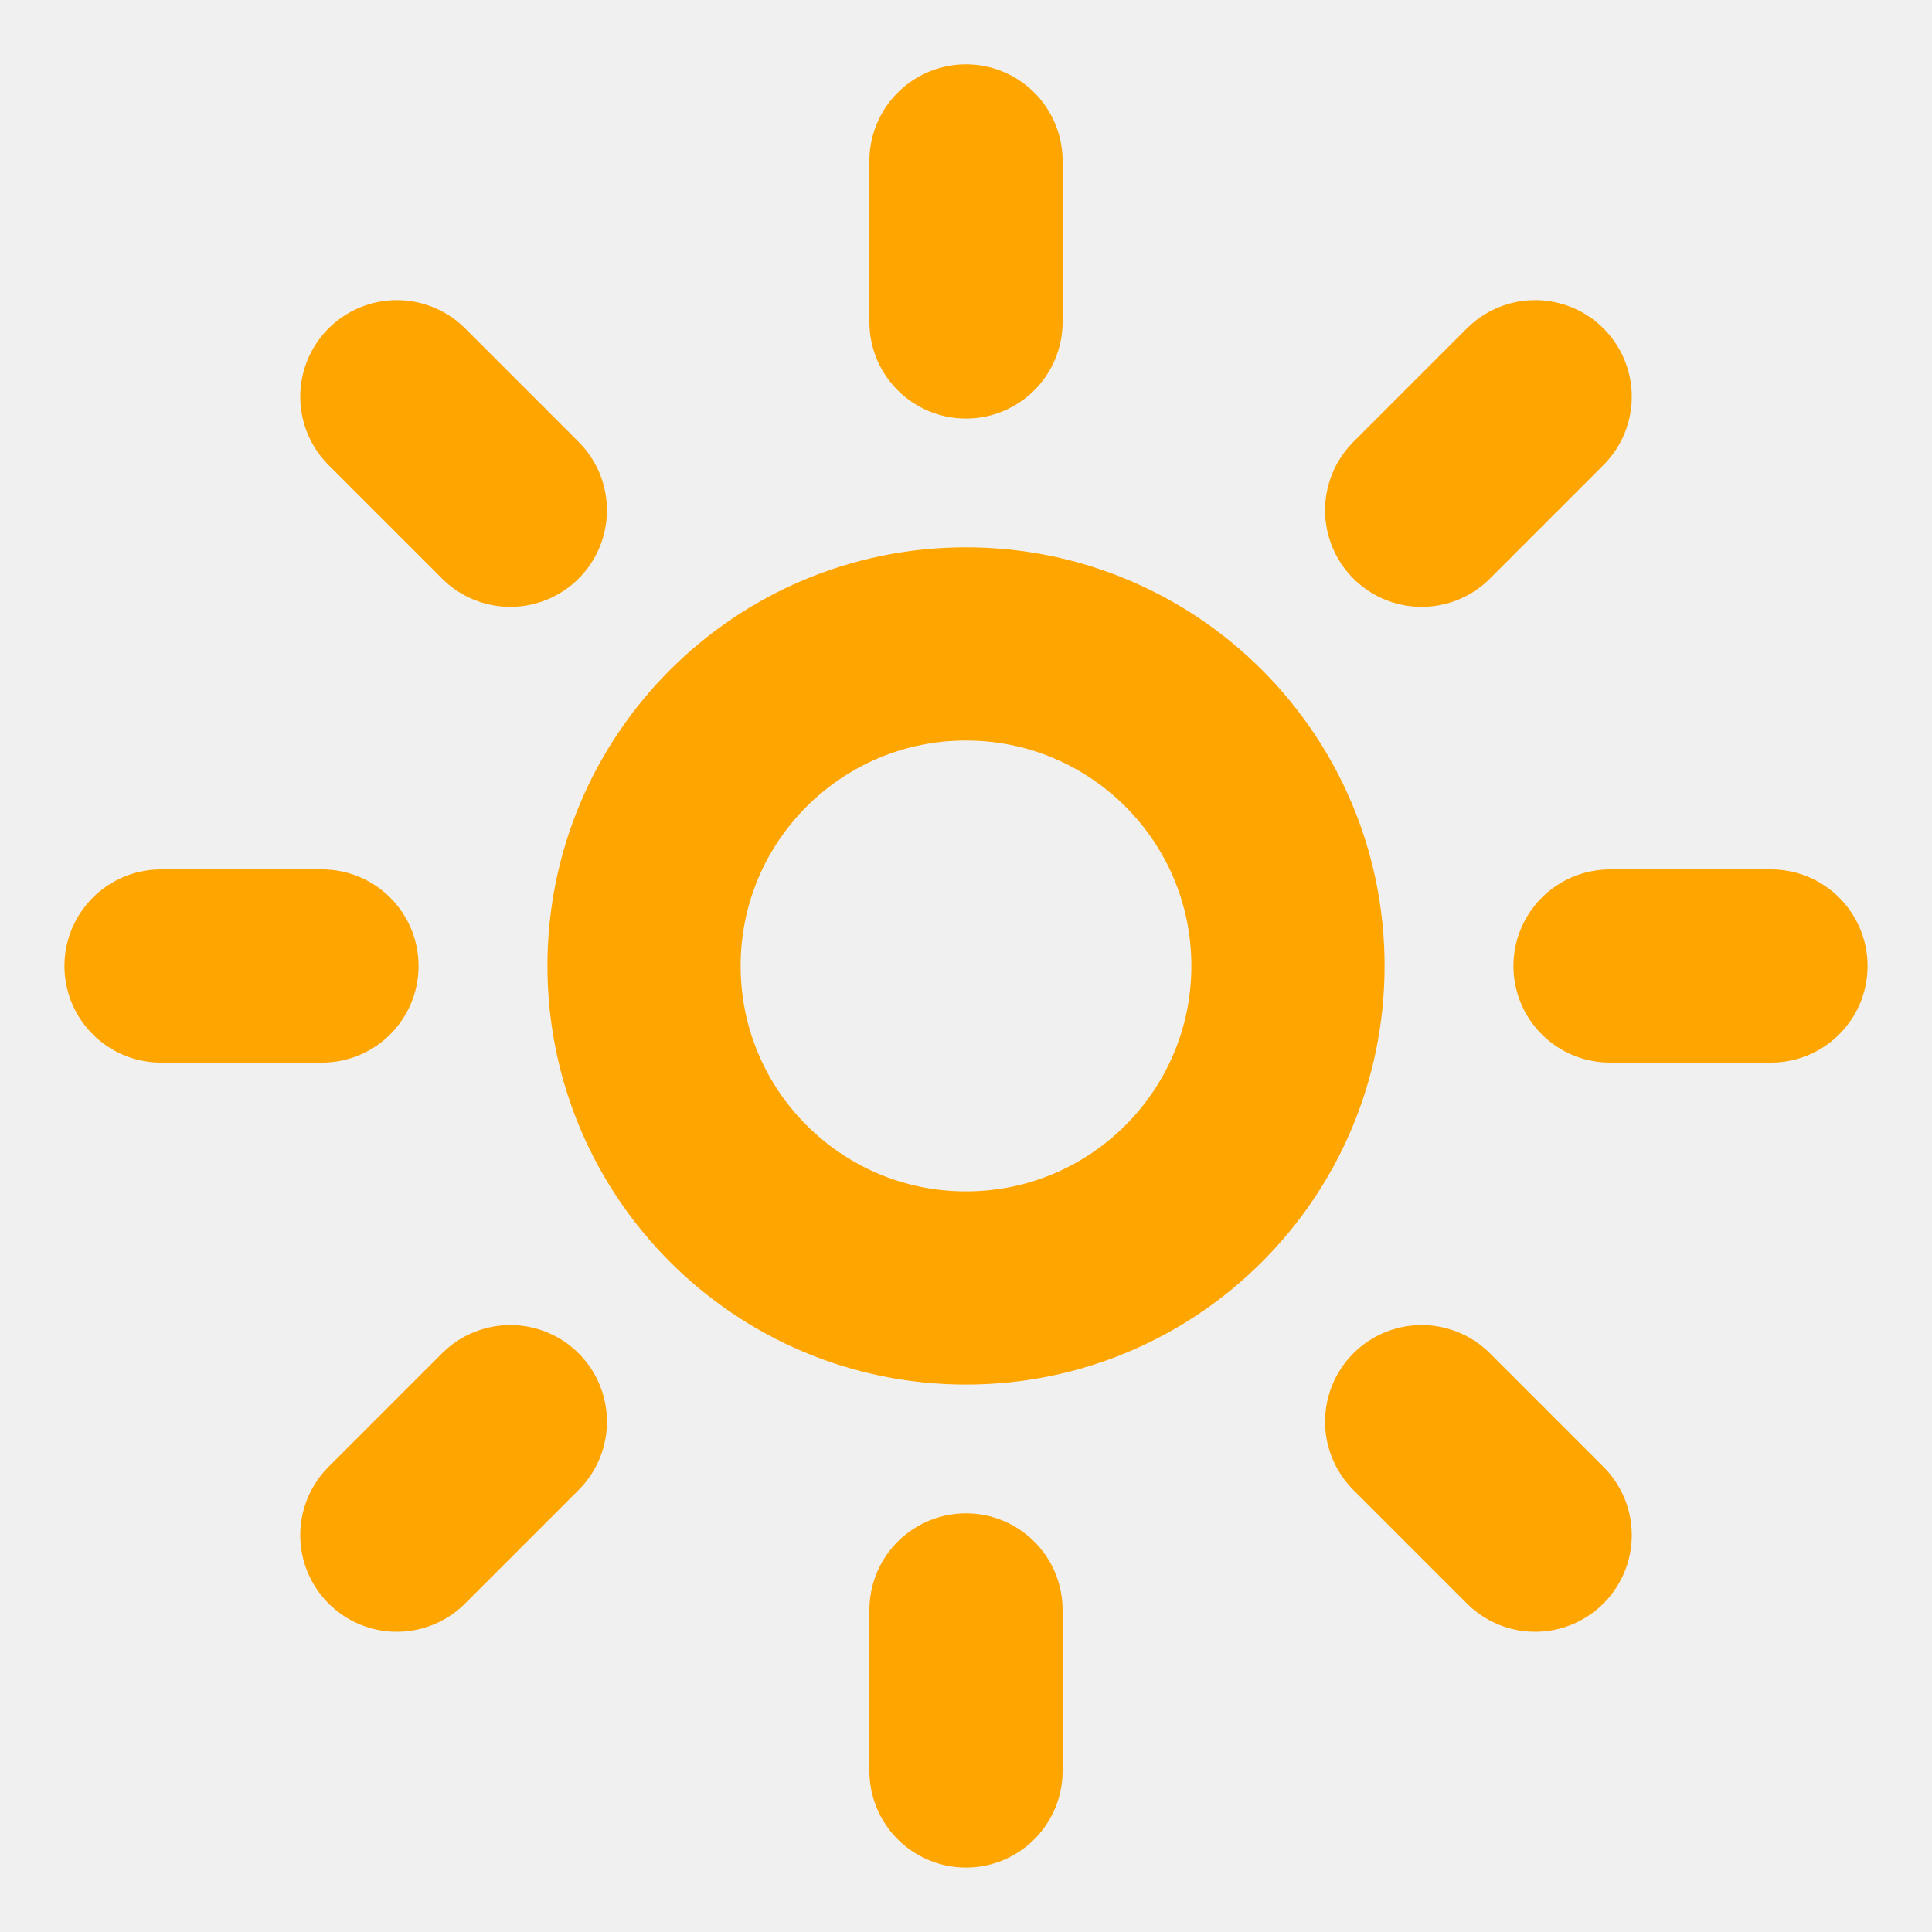
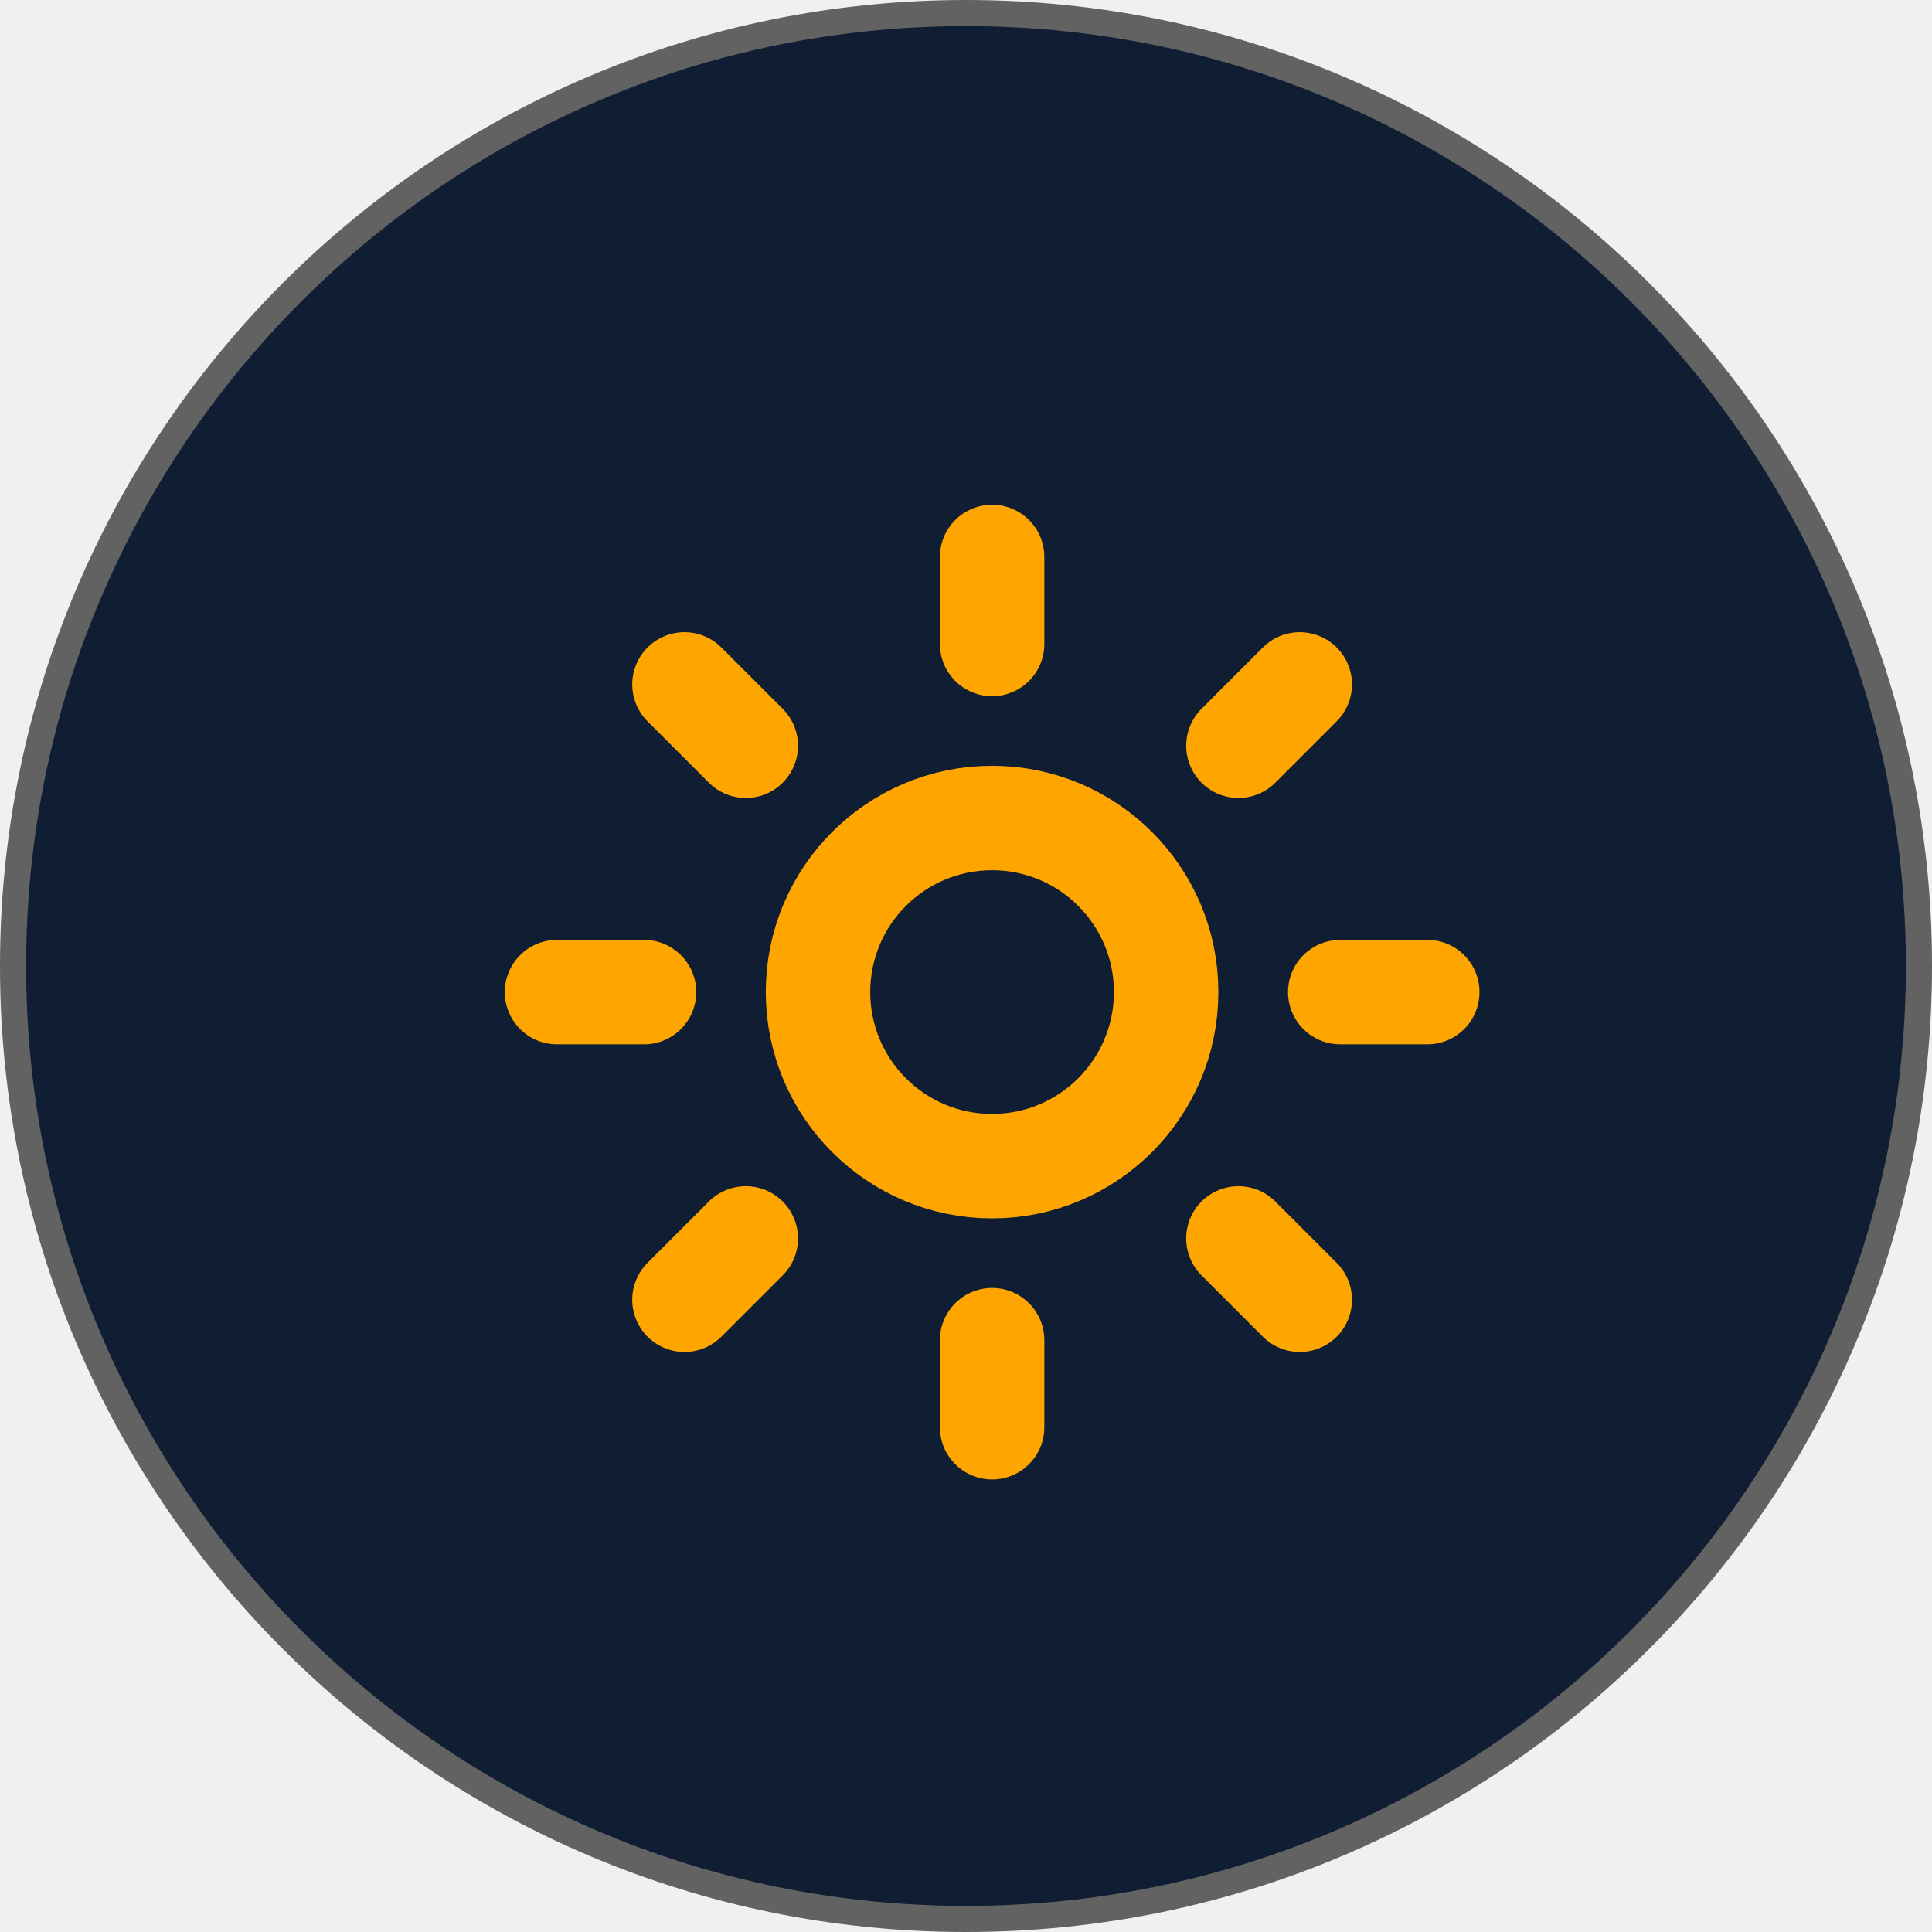
- <svg xmlns="http://www.w3.org/2000/svg" width="20" height="20" viewBox="0 0 20 20" fill="none">
-   <g clip-path="url(#clip0_300_925)">
-     <path d="M10 13.333C11.841 13.333 13.333 11.84 13.333 9.999C13.333 8.158 11.841 6.666 10 6.666C8.159 6.666 6.667 8.158 6.667 9.999C6.667 11.84 8.159 13.333 10 13.333Z" stroke="#FFA500" stroke-width="2" stroke-linecap="round" stroke-linejoin="round" />
-     <path d="M10 1.666V3.333" stroke="#FFA500" stroke-width="2" stroke-linecap="round" stroke-linejoin="round" />
-     <path d="M10 16.666V18.333" stroke="#FFA500" stroke-width="2" stroke-linecap="round" stroke-linejoin="round" />
-     <path d="M4.108 4.107L5.283 5.282" stroke="#FFA500" stroke-width="2" stroke-linecap="round" stroke-linejoin="round" />
-     <path d="M14.717 14.717L15.892 15.892" stroke="#FFA500" stroke-width="2" stroke-linecap="round" stroke-linejoin="round" />
-     <path d="M1.667 10H3.333" stroke="#FFA500" stroke-width="2" stroke-linecap="round" stroke-linejoin="round" />
-     <path d="M16.667 10H18.333" stroke="#FFA500" stroke-width="2" stroke-linecap="round" stroke-linejoin="round" />
-     <path d="M5.283 14.717L4.108 15.892" stroke="#FFA500" stroke-width="2" stroke-linecap="round" stroke-linejoin="round" />
-     <path d="M15.892 4.107L14.717 5.282" stroke="#FFA500" stroke-width="2" stroke-linecap="round" stroke-linejoin="round" />
+ <svg xmlns="http://www.w3.org/2000/svg" width="37" height="37" viewBox="0 0 37 37" fill="none">
+   <circle cx="18.5" cy="18.5" r="18.25" fill="#101E34" stroke="#626262" stroke-width="0.5" />
+   <g clip-path="url(#clip0_2367_431)">
+     <path d="M18.999 22.333C20.84 22.333 22.333 20.84 22.333 18.999C22.333 17.158 20.84 15.666 18.999 15.666C17.158 15.666 15.666 17.158 15.666 18.999C15.666 20.84 17.158 22.333 18.999 22.333Z" stroke="#FFA500" stroke-width="2" stroke-linecap="round" stroke-linejoin="round" />
+     <path d="M19 10.666V12.333" stroke="#FFA500" stroke-width="2" stroke-linecap="round" stroke-linejoin="round" />
+     <path d="M19 25.666V27.333" stroke="#FFA500" stroke-width="2" stroke-linecap="round" stroke-linejoin="round" />
+     <path d="M13.108 13.107L14.283 14.282" stroke="#FFA500" stroke-width="2" stroke-linecap="round" stroke-linejoin="round" />
+     <path d="M23.717 23.717L24.892 24.892" stroke="#FFA500" stroke-width="2" stroke-linecap="round" stroke-linejoin="round" />
+     <path d="M10.667 19H12.334" stroke="#FFA500" stroke-width="2" stroke-linecap="round" stroke-linejoin="round" />
+     <path d="M25.667 19H27.334" stroke="#FFA500" stroke-width="2" stroke-linecap="round" stroke-linejoin="round" />
+     <path d="M14.283 23.717L13.108 24.892" stroke="#FFA500" stroke-width="2" stroke-linecap="round" stroke-linejoin="round" />
+     <path d="M24.892 13.107L23.717 14.282" stroke="#FFA500" stroke-width="2" stroke-linecap="round" stroke-linejoin="round" />
  </g>
  <defs>
-     <clipPath id="clip0_300_925">
-       <rect width="20" height="20" fill="white" />
+     <clipPath id="clip0_2367_431">
+       <rect width="20" height="20" fill="white" transform="translate(9 9)" />
    </clipPath>
  </defs>
</svg>
